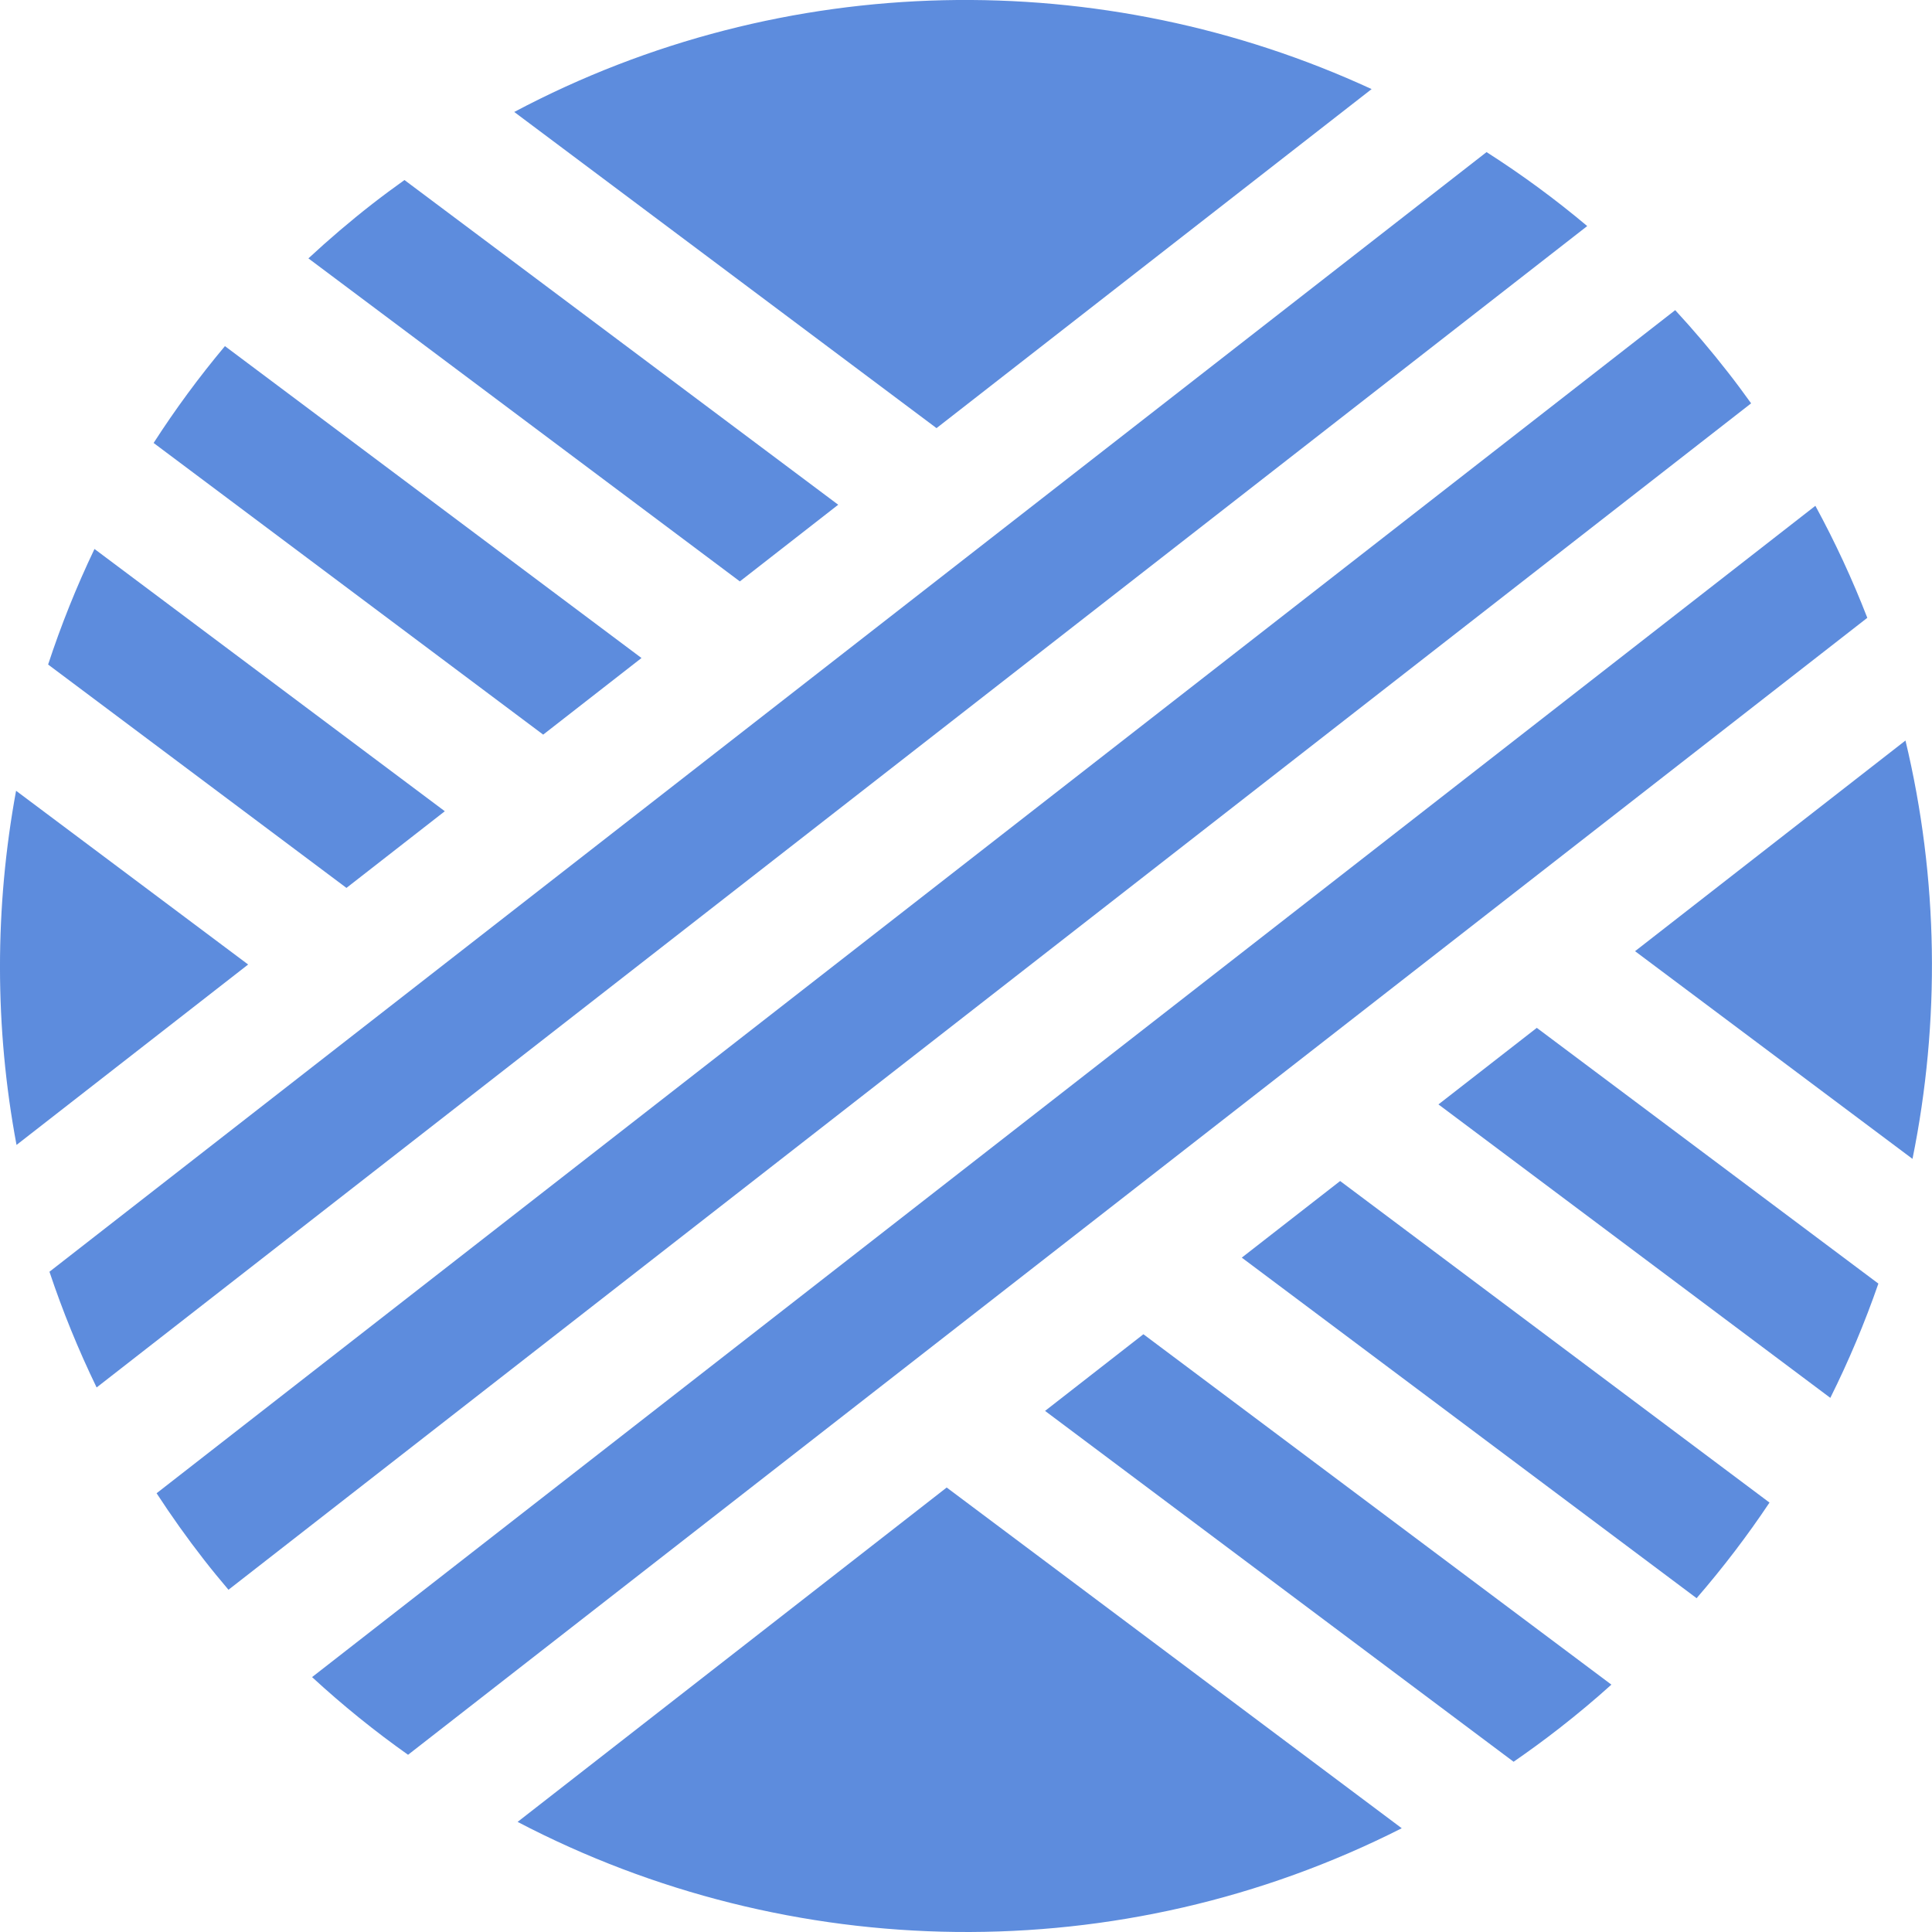
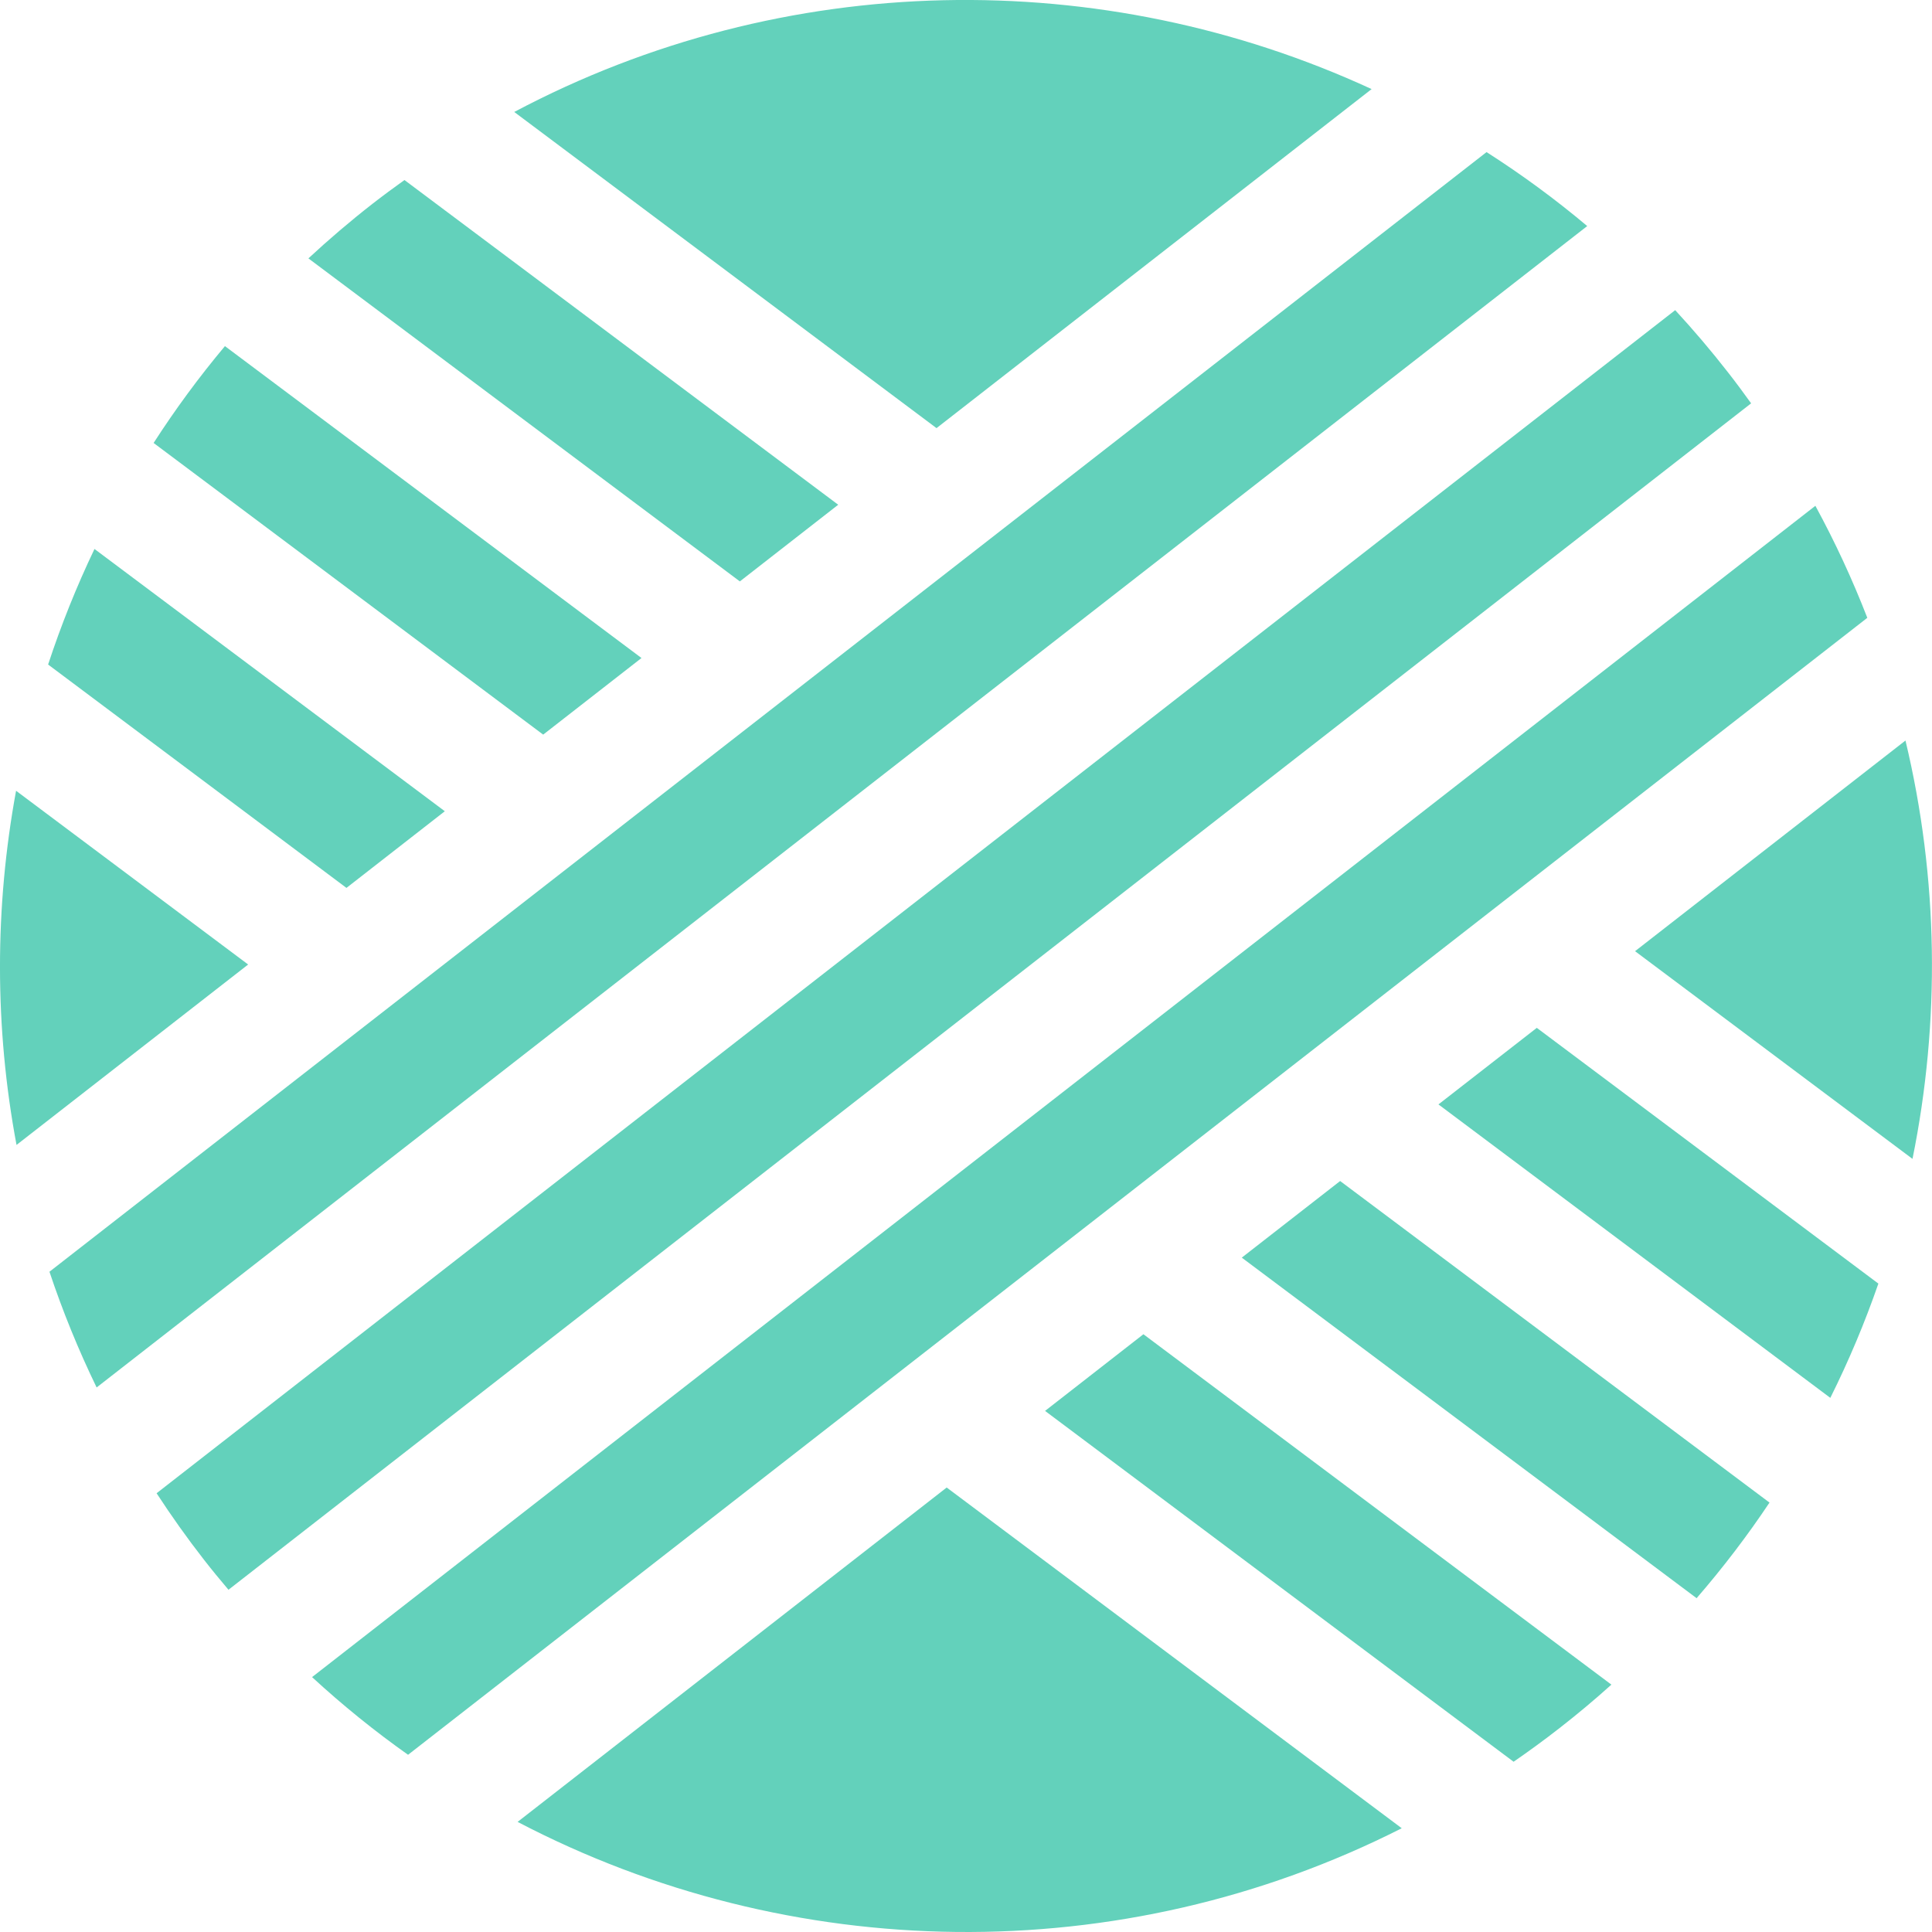
- <svg xmlns="http://www.w3.org/2000/svg" version="1.1" id="Layer_1" x="0px" y="0px" width="34.373px" height="34.373px" viewBox="0 0 34.373 34.373" enable-background="new 0 0 34.373 34.373" xml:space="preserve">
+ <svg xmlns="http://www.w3.org/2000/svg" fill="#63d1bb" version="1.1" id="Layer_1" x="0px" y="0px" width="34.373px" height="34.373px" viewBox="0 0 34.373 34.373" enable-background="new 0 0 34.373 34.373" xml:space="preserve">
  <g>
-     <path fill="#2363d1bb" d="M0.286,14.069c-0.382,2.073-0.384,4.211,0.008,6.301l4.121-3.21L0.286,14.069z" />
-     <path fill="#2363d1bb" d="M24.403,1.585C19.62-0.623,13.959-0.559,9.149,1.992l7.513,5.625L24.403,1.585z" />
-     <path fill="#2363d1bb" d="M33.901,13.175l-4.811,3.748l4.936,3.695C34.522,18.173,34.489,15.63,33.901,13.175z" />
-     <path fill="#2363d1bb" d="M9.209,32.414c4.844,2.534,10.724,2.65,15.73,0.113l-8.096-6.062L9.209,32.414z" />
-     <path fill="#2363d1bb" d="M7.914,14.433L1.681,9.767c-0.32,0.669-0.595,1.356-0.825,2.056l5.308,3.974L7.914,14.433z" />
-     <path fill="#2363d1bb" d="M18.593,25.102l8.336,6.242c0.277-0.191,0.551-0.391,0.82-0.601c0.318-0.248,0.625-0.505,0.92-0.771l-8.326-6.234 L18.593,25.102z" />
-     <path fill="#2363d1bb" d="M11.413,11.707L4.002,6.158C3.54,6.709,3.117,7.285,2.733,7.881l6.931,5.189L11.413,11.707z" />
-     <path fill="#2363d1bb" d="M22.093,22.375l8.092,6.059c0.471-0.544,0.904-1.112,1.297-1.701l-7.639-5.721L22.093,22.375z" />
-     <path fill="#2363d1bb" d="M14.913,8.98L7.196,3.203C7.003,3.341,6.812,3.482,6.623,3.629C6.227,3.938,5.849,4.261,5.487,4.597l7.676,5.747 L14.913,8.98z" />
-     <path fill="#2363d1bb" d="M25.592,19.649l6.972,5.221c0.33-0.662,0.615-1.341,0.855-2.033l-6.077-4.55L25.592,19.649z" />
-     <path fill="#2363d1bb" d="M26.448,2.706L0.88,22.626c0.233,0.698,0.513,1.386,0.839,2.059l26.52-20.663C27.667,3.541,27.068,3.102,26.448,2.706z" />
-     <path fill="#2363d1bb" d="M30.743,6.624c-0.301-0.386-0.614-0.754-0.939-1.106L2.786,26.567c0.262,0.402,0.542,0.797,0.843,1.183 c0.142,0.183,0.288,0.359,0.436,0.534L31.155,7.176C31.021,6.99,30.886,6.806,30.743,6.624z" />
-     <path fill="#2363d1bb" d="M32.298,8.999L5.552,29.838c0.544,0.501,1.114,0.962,1.708,1.382l25.962-20.228C32.959,10.314,32.651,9.648,32.298,8.999z" />
+     <path d="M0.286,14.069c-0.382,2.073-0.384,4.211,0.008,6.301l4.121-3.21L0.286,14.069z" />
+     <path d="M24.403,1.585C19.62-0.623,13.959-0.559,9.149,1.992l7.513,5.625L24.403,1.585z" />
+     <path d="M33.901,13.175l-4.811,3.748l4.936,3.695C34.522,18.173,34.489,15.63,33.901,13.175z" />
+     <path d="M9.209,32.414c4.844,2.534,10.724,2.65,15.73,0.113l-8.096-6.062L9.209,32.414z" />
+     <path d="M7.914,14.433L1.681,9.767c-0.32,0.669-0.595,1.356-0.825,2.056l5.308,3.974L7.914,14.433z" />
+     <path d="M18.593,25.102l8.336,6.242c0.277-0.191,0.551-0.391,0.82-0.601c0.318-0.248,0.625-0.505,0.92-0.771l-8.326-6.234 L18.593,25.102z" />
+     <path d="M11.413,11.707L4.002,6.158C3.54,6.709,3.117,7.285,2.733,7.881l6.931,5.189L11.413,11.707z" />
+     <path d="M22.093,22.375l8.092,6.059c0.471-0.544,0.904-1.112,1.297-1.701l-7.639-5.721L22.093,22.375z" />
+     <path d="M14.913,8.98L7.196,3.203C7.003,3.341,6.812,3.482,6.623,3.629C6.227,3.938,5.849,4.261,5.487,4.597l7.676,5.747 L14.913,8.98z" />
+     <path d="M25.592,19.649l6.972,5.221c0.33-0.662,0.615-1.341,0.855-2.033l-6.077-4.55L25.592,19.649z" />
+     <path d="M26.448,2.706L0.88,22.626c0.233,0.698,0.513,1.386,0.839,2.059l26.52-20.663C27.667,3.541,27.068,3.102,26.448,2.706z" />
+     <path d="M30.743,6.624c-0.301-0.386-0.614-0.754-0.939-1.106L2.786,26.567c0.262,0.402,0.542,0.797,0.843,1.183 c0.142,0.183,0.288,0.359,0.436,0.534L31.155,7.176C31.021,6.99,30.886,6.806,30.743,6.624z" />
+     <path d="M32.298,8.999L5.552,29.838c0.544,0.501,1.114,0.962,1.708,1.382l25.962-20.228C32.959,10.314,32.651,9.648,32.298,8.999z" />
  </g>
</svg>
